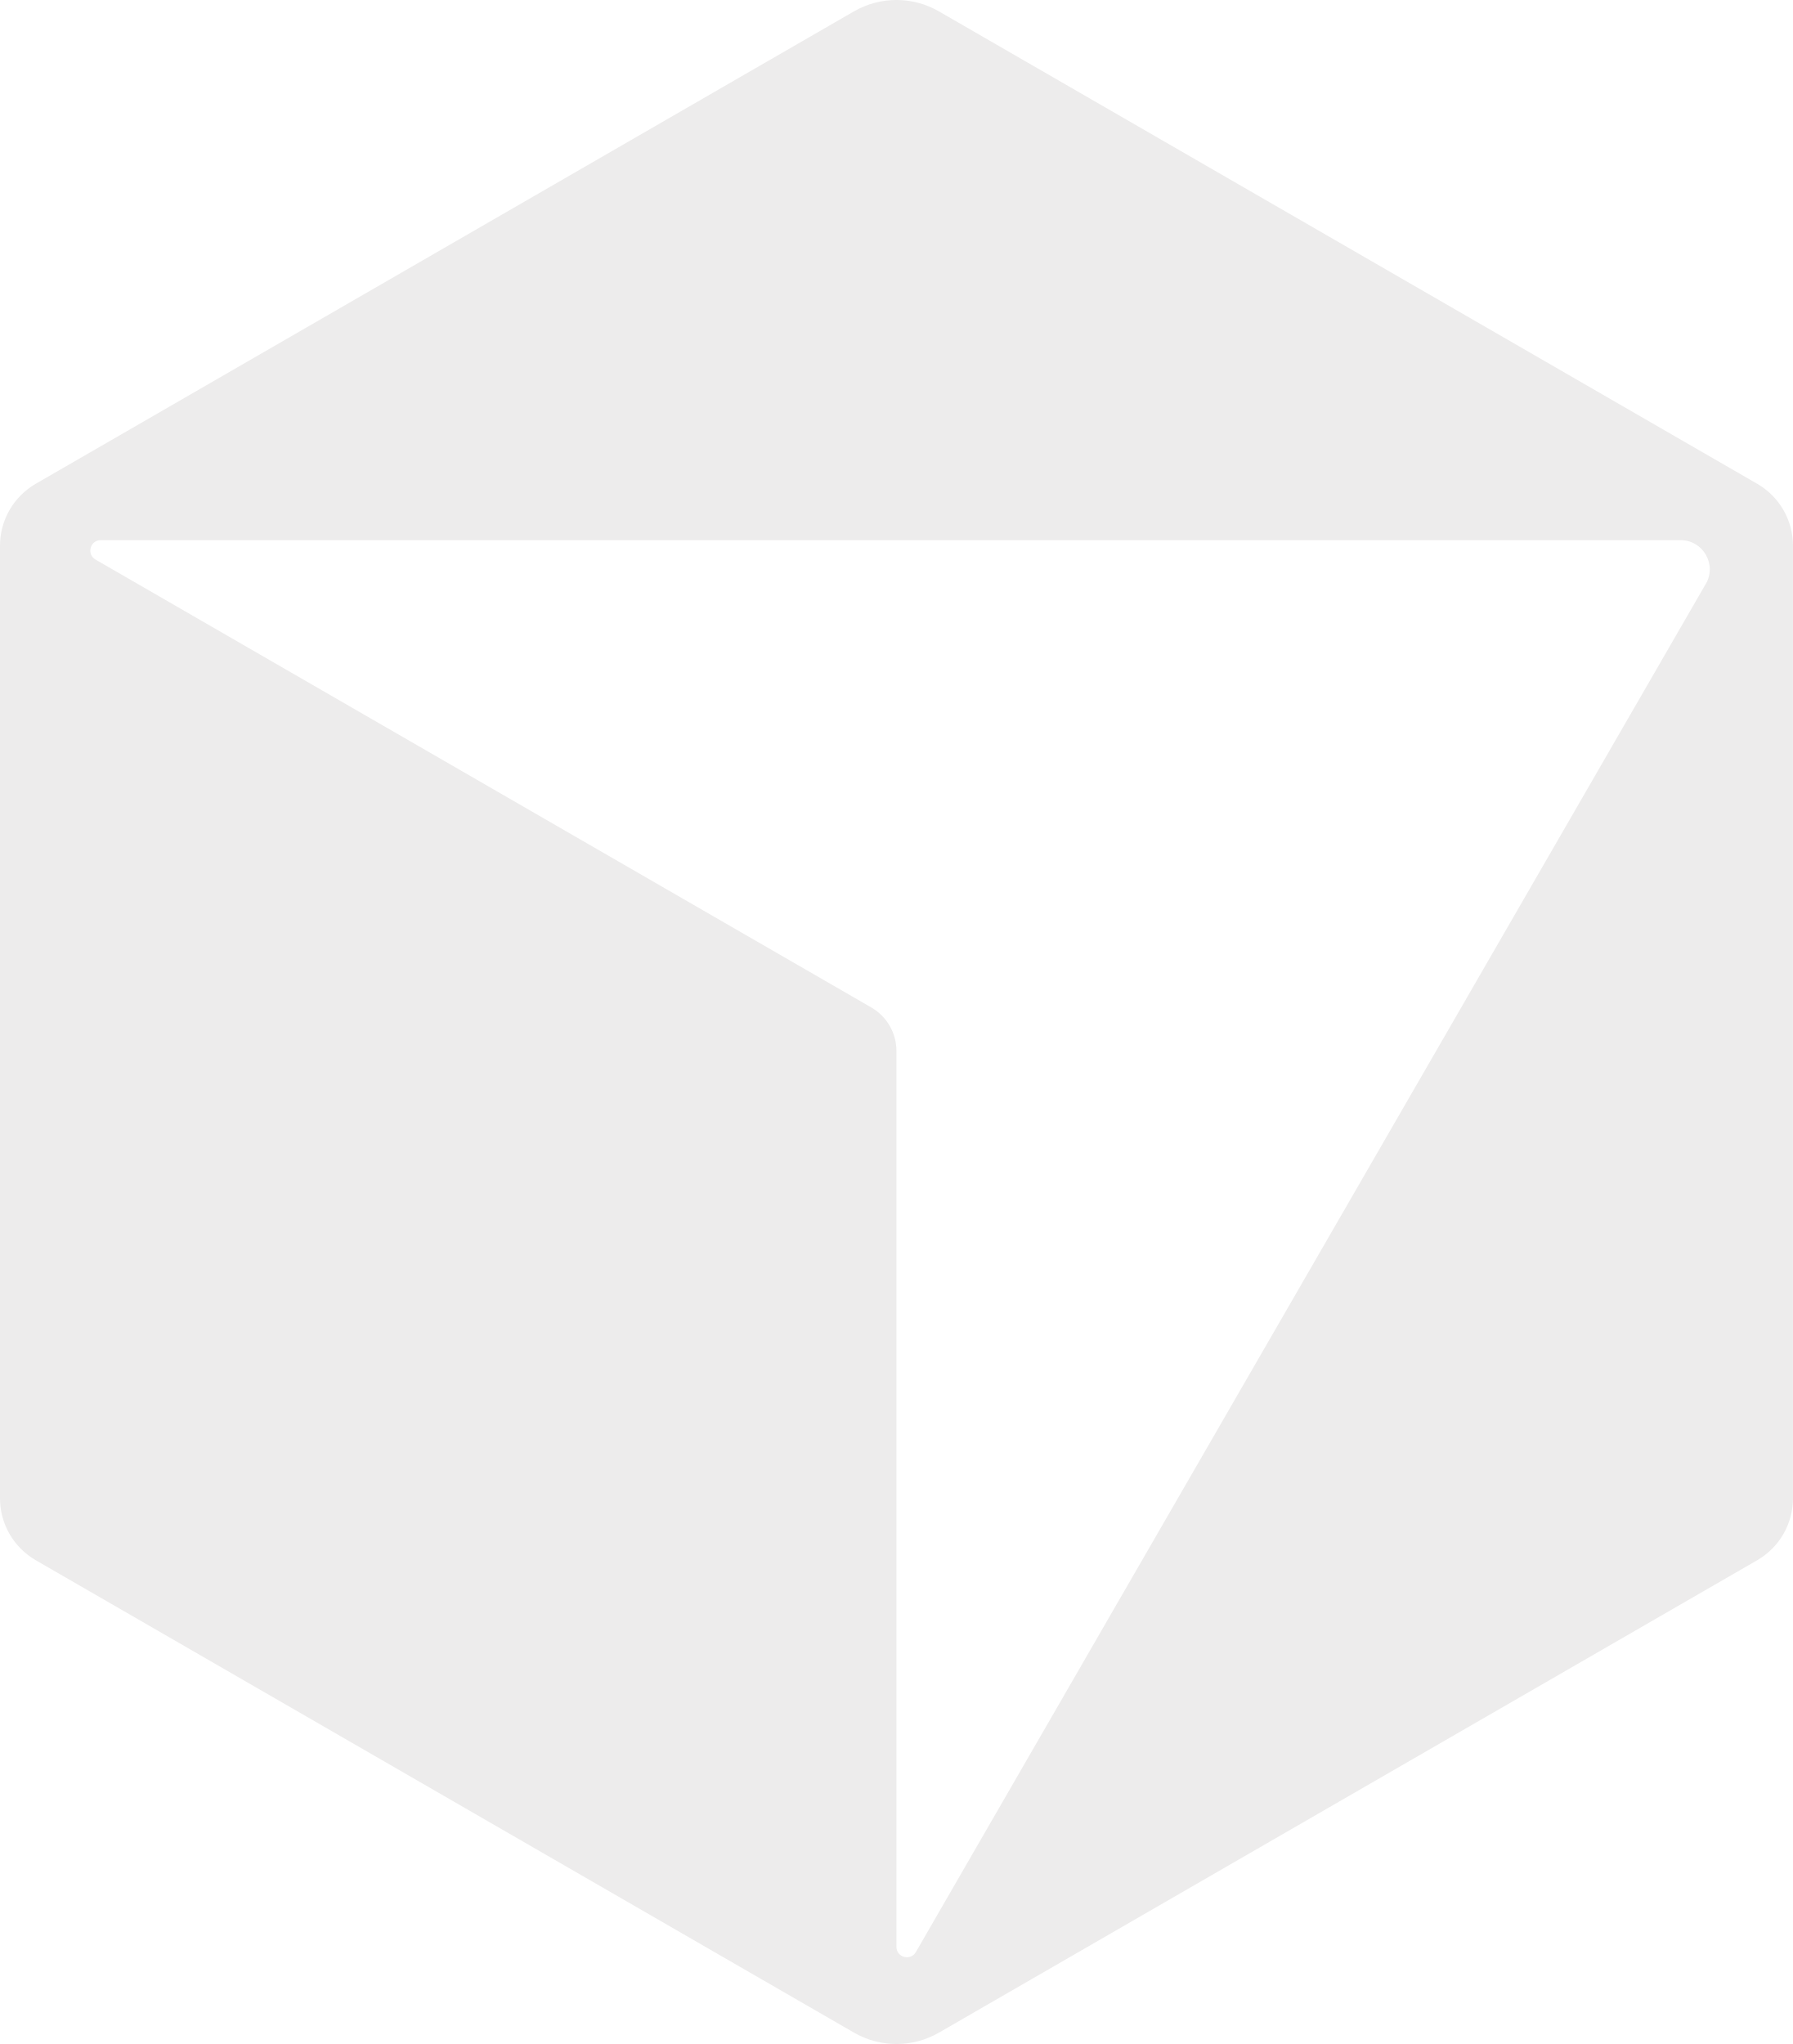
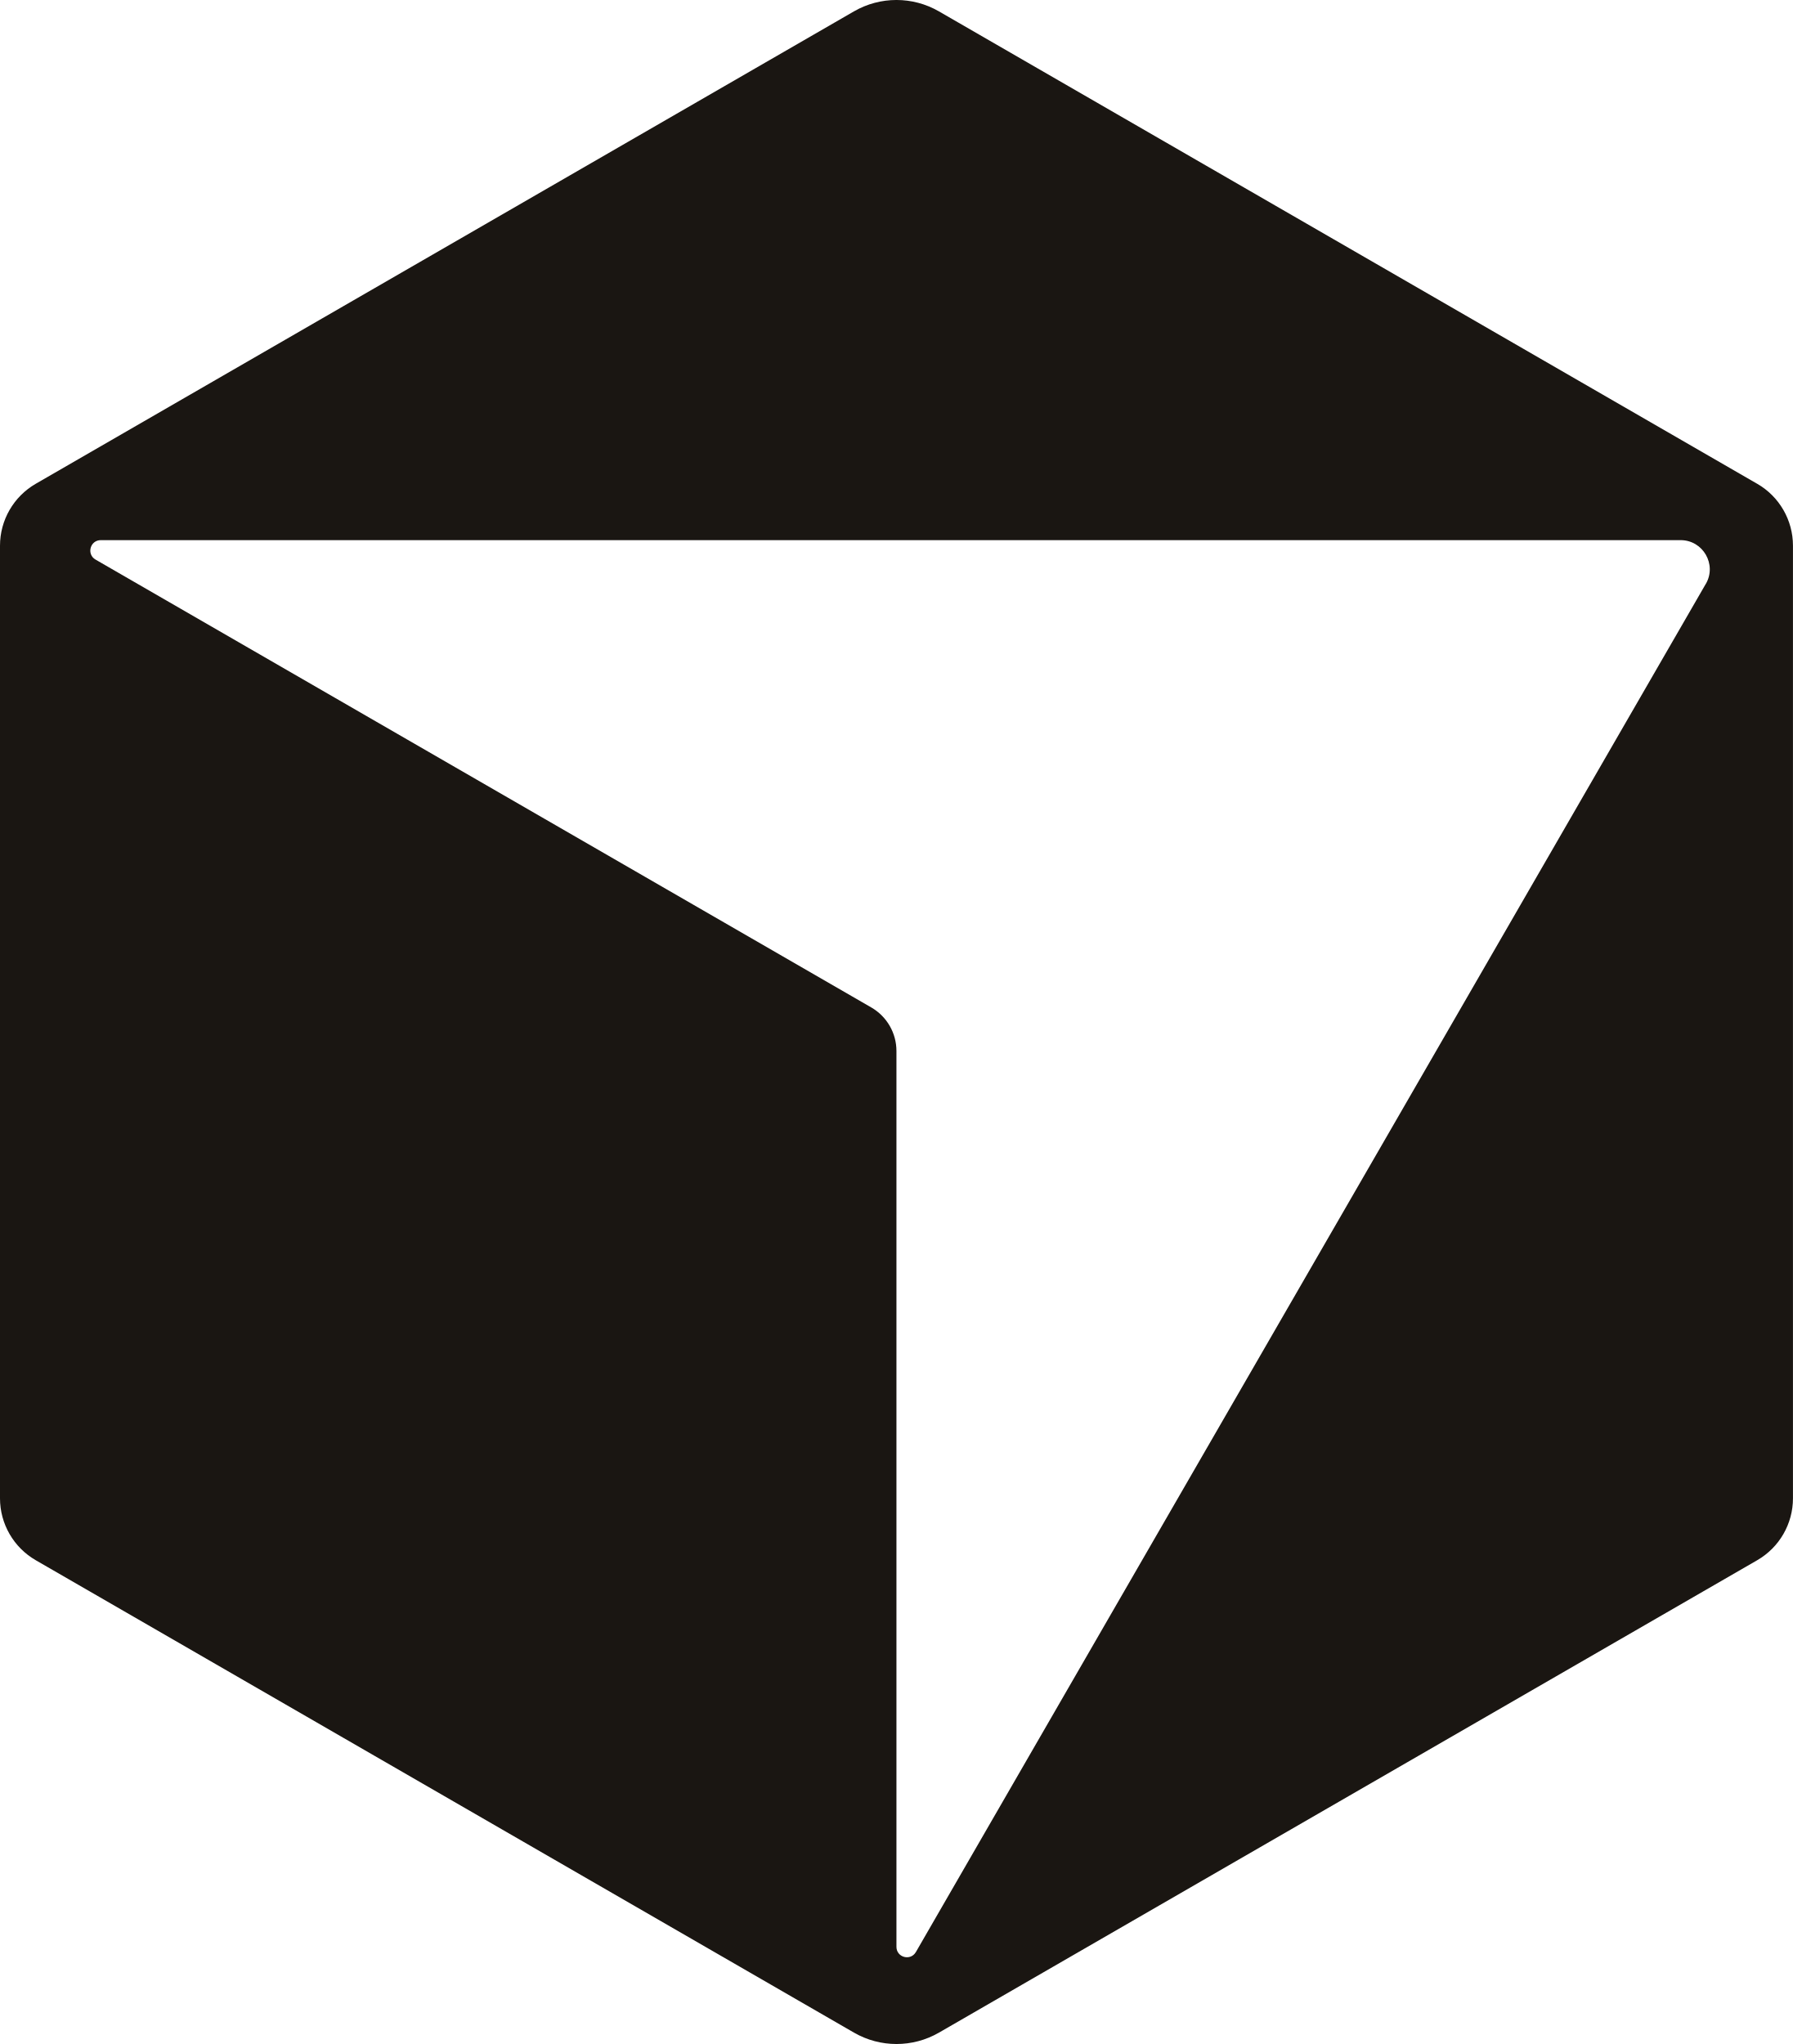
<svg xmlns="http://www.w3.org/2000/svg" id="Ebene_1" version="1.1" viewBox="0 0 466.73 532.09">
  <defs>
    <style>
      .st0 {
-         fill: #edecec;
+         fill: #1A1612;
      }
    </style>
  </defs>
  <path class="st0" d="M457.43,125.94L244.42,2.96c-6.84-3.95-15.28-3.95-22.12,0L9.3,125.94c-5.75,3.32-9.3,9.46-9.3,16.11v247.99c0,6.65,3.55,12.79,9.3,16.11l213.01,122.98c6.84,3.95,15.28,3.95,22.12,0l213.01-122.98c5.75-3.32,9.3-9.46,9.3-16.11v-247.99c0-6.65-3.55-12.79-9.3-16.11h-.01ZM444.05,151.99l-205.63,356.16c-1.39,2.4-5.06,1.42-5.06-1.36v-233.21c0-4.66-2.49-8.97-6.53-11.31L24.87,145.67c-2.4-1.39-1.42-5.06,1.36-5.06h411.26c5.84,0,9.49,6.33,6.57,11.39h-.01Z" />
</svg>
